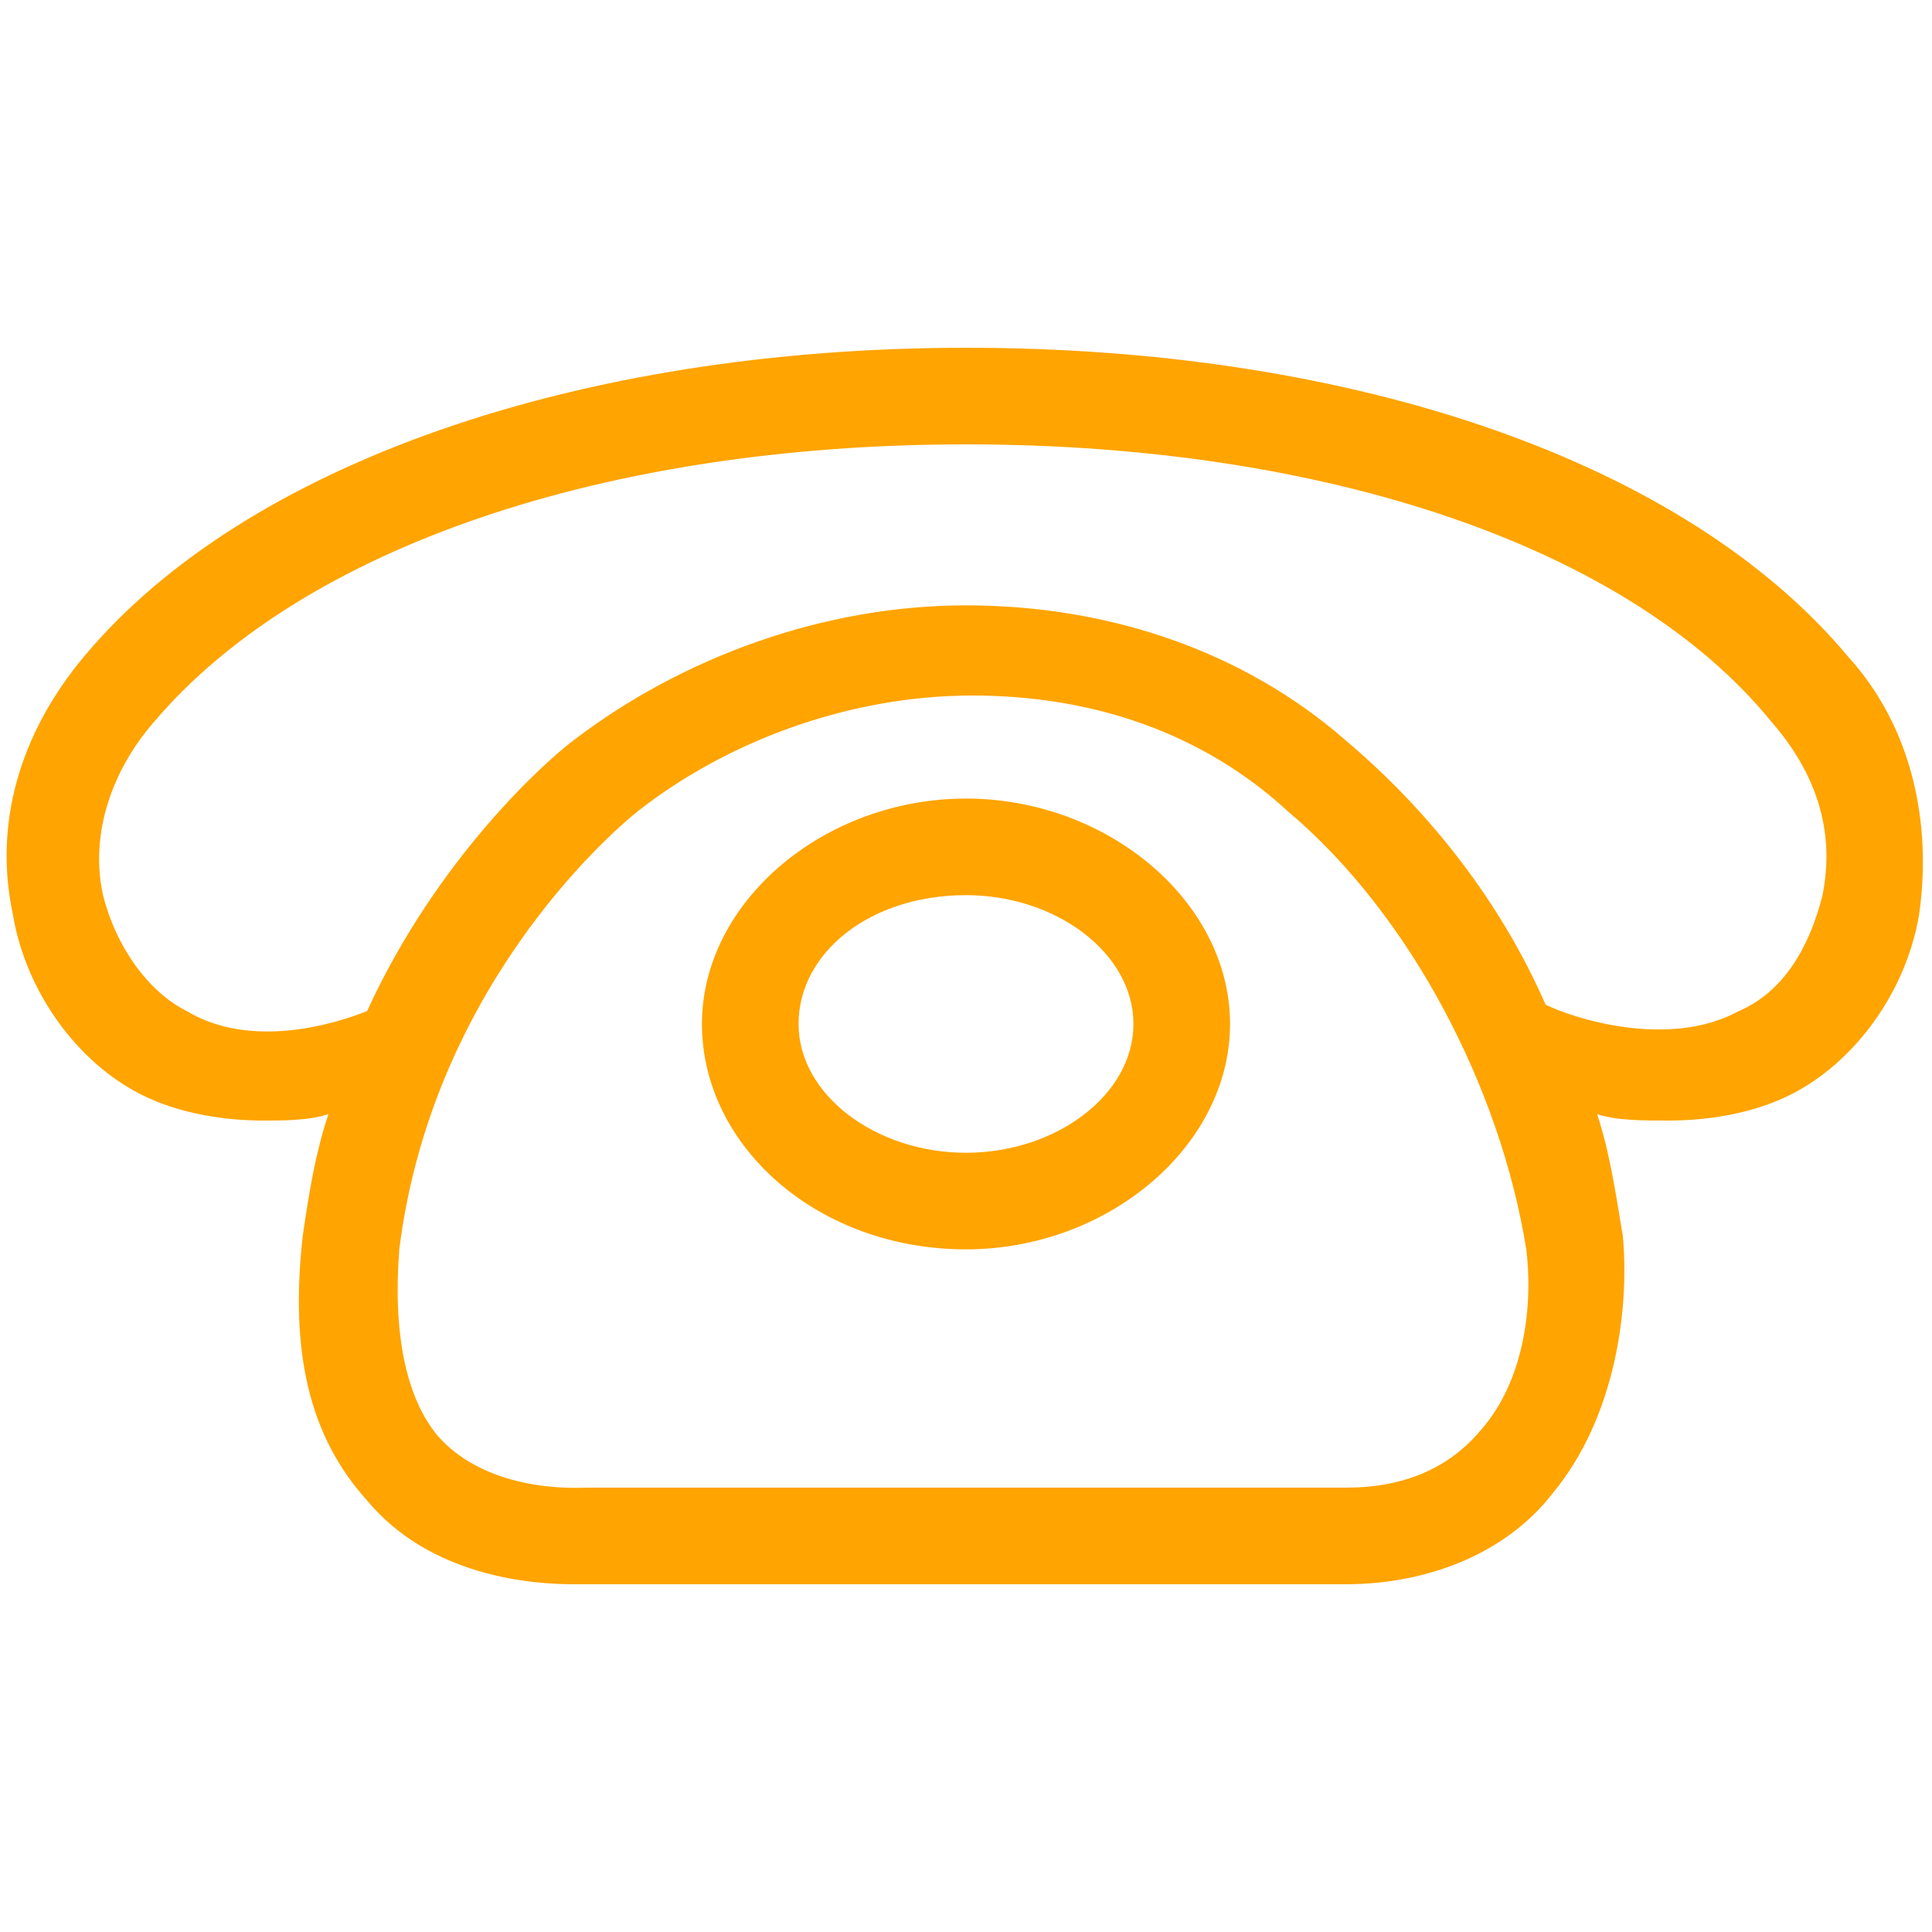
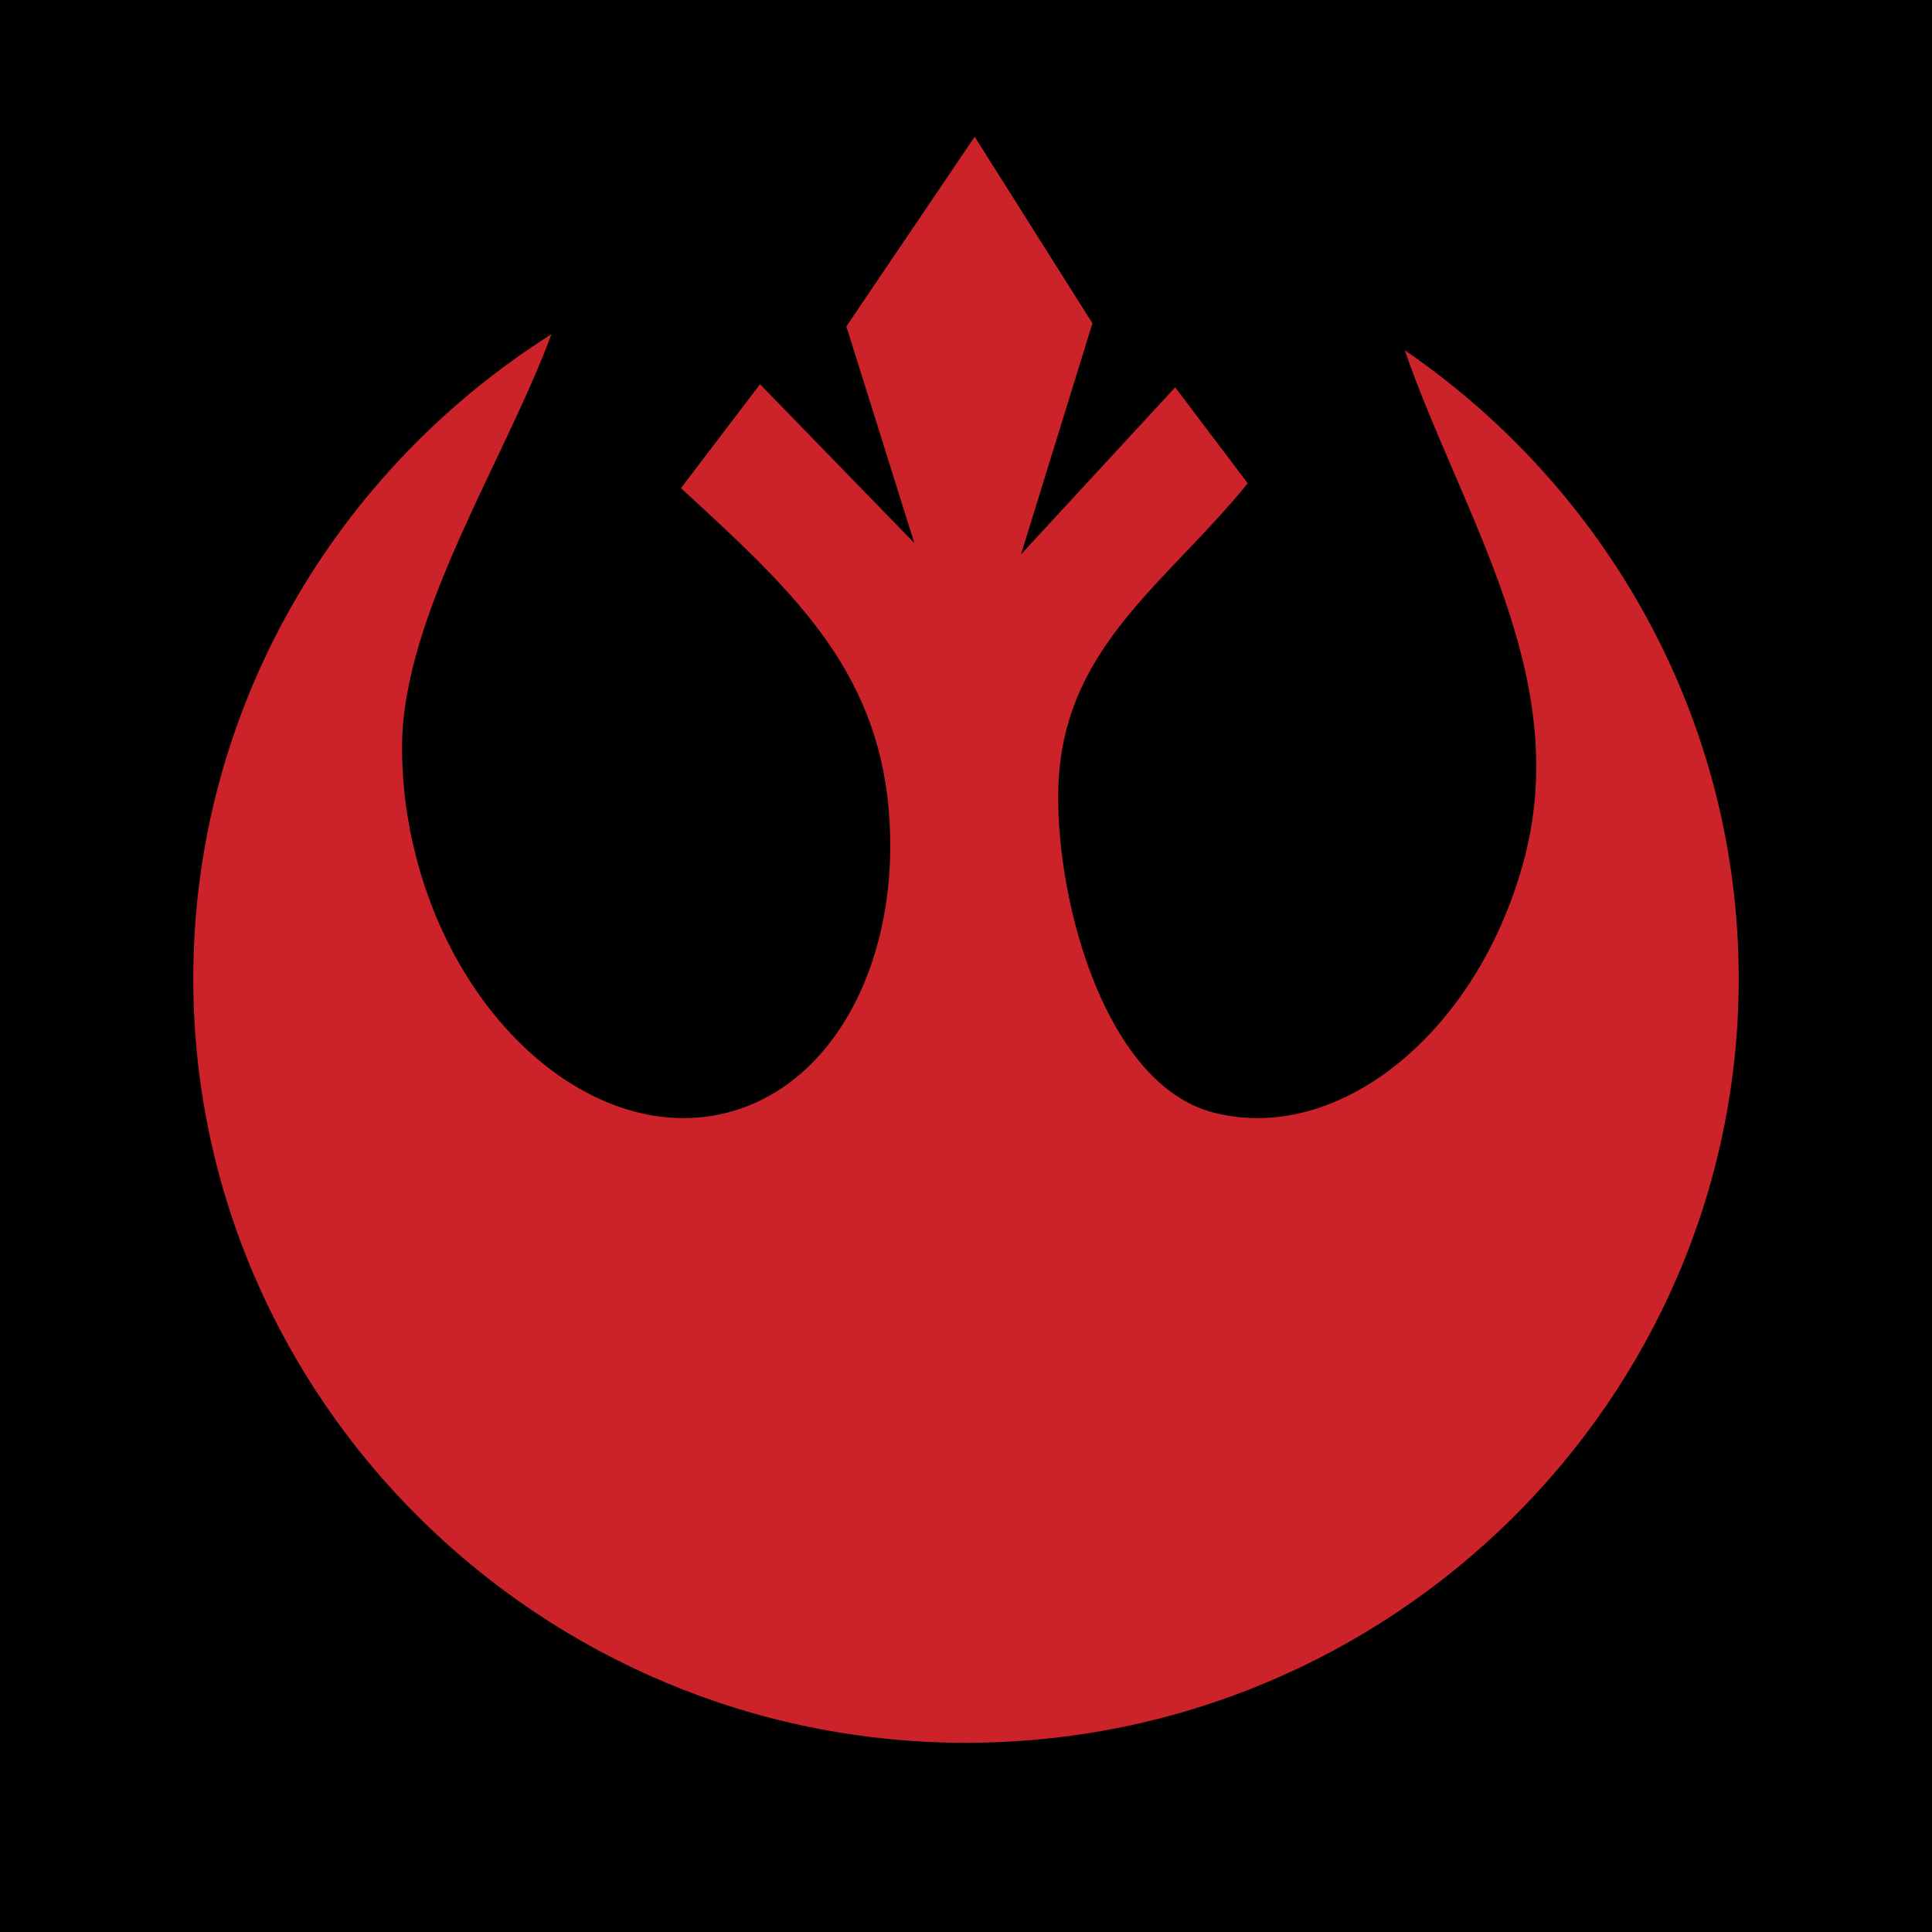
- <svg xmlns="http://www.w3.org/2000/svg" enable-background="new 0 0 30 30" height="40px" id="Capa_1" version="1.1" viewBox="0 0 30 30" width="40px" xml:space="preserve">
-   <path d="M28.7,10.2c-2.5-3-7.6-4.8-13.7-4.8c0,0,0,0,0,0h0c0,0,0,0,0,0c-6,0-11.2,1.8-13.7,4.8c-1,1.2-1.4,2.6-1.1,4  c0.2,1.2,1,2.3,2,2.8c0.6,0.3,1.3,0.4,1.9,0.4c0.3,0,0.7,0,1-0.1c-0.2,0.6-0.3,1.2-0.4,1.9c-0.2,1.8,0.1,3.1,1,4.1  c1,1.2,2.6,1.3,3.2,1.3c0.2,0,0.3,0,0.3,0h11.7c1.3,0,2.5-0.5,3.2-1.4c1-1.2,1.2-2.9,1.1-4c-0.1-0.6-0.2-1.3-0.4-1.9  c0.3,0.1,0.7,0.1,1.1,0.1c0.6,0,1.3-0.1,1.9-0.4c1-0.5,1.8-1.6,2-2.8C30,12.8,29.7,11.3,28.7,10.2z M23,22.2  c-0.5,0.6-1.2,0.9-2.1,0.9l-11.8,0c-0.1,0-1.5,0.1-2.3-0.8c-0.5-0.6-0.7-1.6-0.6-2.9c0.5-4,3.2-6.4,3.7-6.8c1.4-1.1,3.3-1.8,5.2-1.8  c1.9,0,3.6,0.6,4.9,1.8c1.9,1.6,3.3,4.3,3.7,6.8C23.8,20.2,23.7,21.4,23,22.2z M28.3,13.9c-0.2,0.8-0.6,1.5-1.3,1.8  c-1.1,0.6-2.6,0.1-3-0.1c-0.7-1.6-1.8-3-3.1-4.1c-1.6-1.4-3.7-2.1-5.9-2.1c-2.2,0-4.4,0.8-6.1,2.1c-0.4,0.3-2.1,1.8-3.2,4.2  c-0.5,0.2-1.8,0.6-2.8,0c-0.6-0.3-1.1-1-1.3-1.8c-0.2-0.9,0.1-1.9,0.8-2.7C4.7,8.5,9.4,6.9,15,6.9c5.6,0,10.3,1.6,12.5,4.3  C28.2,12,28.5,12.9,28.3,13.9z M15,12.4c-2.2,0-4.1,1.6-4.1,3.5s1.8,3.5,4.1,3.5c2.2,0,4.1-1.6,4.1-3.5S17.2,12.4,15,12.4z M15,17.9  c-1.4,0-2.6-0.9-2.6-2s1.1-2,2.6-2c1.4,0,2.6,0.9,2.6,2S16.4,17.9,15,17.9z" fill="#ffa400" />
+ <svg xmlns="http://www.w3.org/2000/svg" width="50" height="50" viewBox="0 0 192.756 192.756">
+   <g fill-rule="evenodd" clip-rule="evenodd">
+     <path d="M0 0h192.756v192.756H0V0z" />
+     <path d="M140.15 34.939c20.107 13.784 33.322 36.762 33.322 62.697 0 41.994-34.633 76.244-77.095 76.244s-77.094-34.25-77.094-76.244c0-26.961 14.277-50.73 35.736-64.292-4.628 12.528-14.78 27.951-14.903 40.951a43.165 43.165 0 0 0 1.382 11.137c4.459 17.338 18.416 28.825 31.067 25.571 10.873-2.797 17.337-15.594 16.109-30.142-1.208-14.327-9.909-22.198-20.735-32.158l7.889-10.369 15.393 15.843-6.779-21.609L97.244 13.64l11.748 18.616-7.123 23.049 15.379-16.662 7.236 9.575c-8.242 10.198-18.689 16.457-18.904 30.822-.17 11.257 4.82 29.217 15.496 31.963 12.652 3.254 26.607-8.232 31.068-25.571 4.667-18.143-6.308-34.115-11.994-50.493z" fill="#cc2229" />
+   </g>
</svg>
